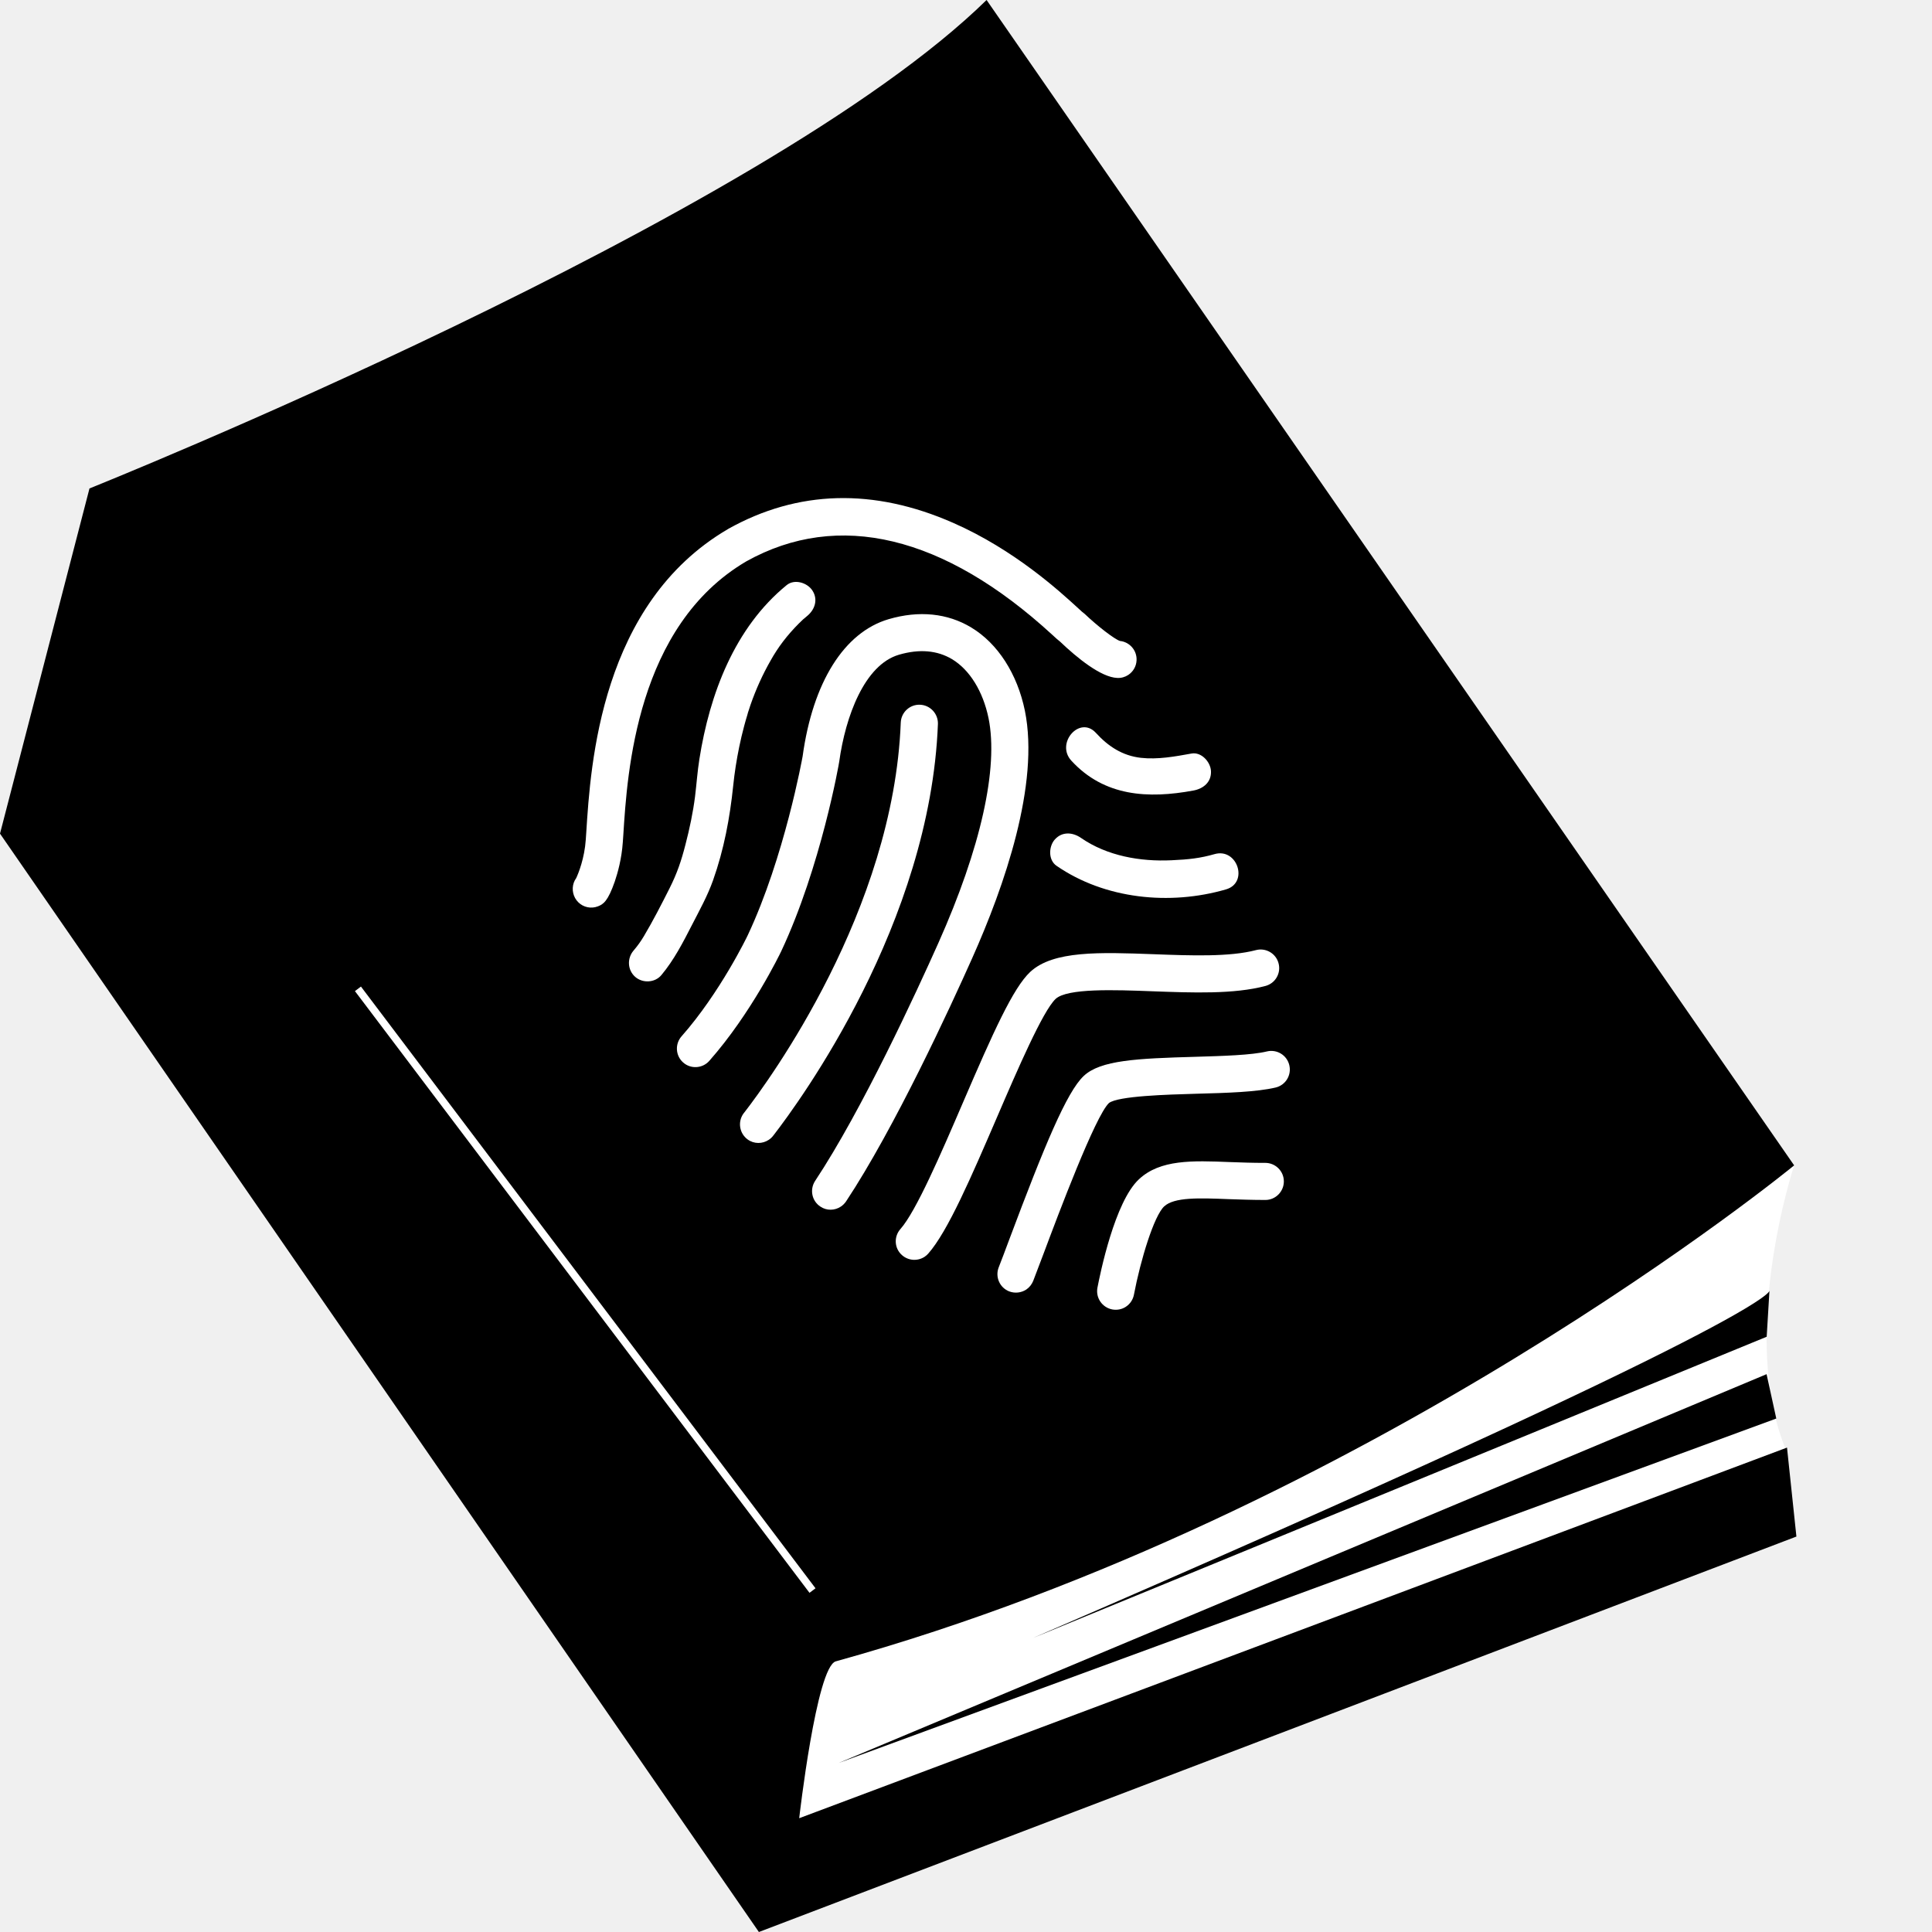
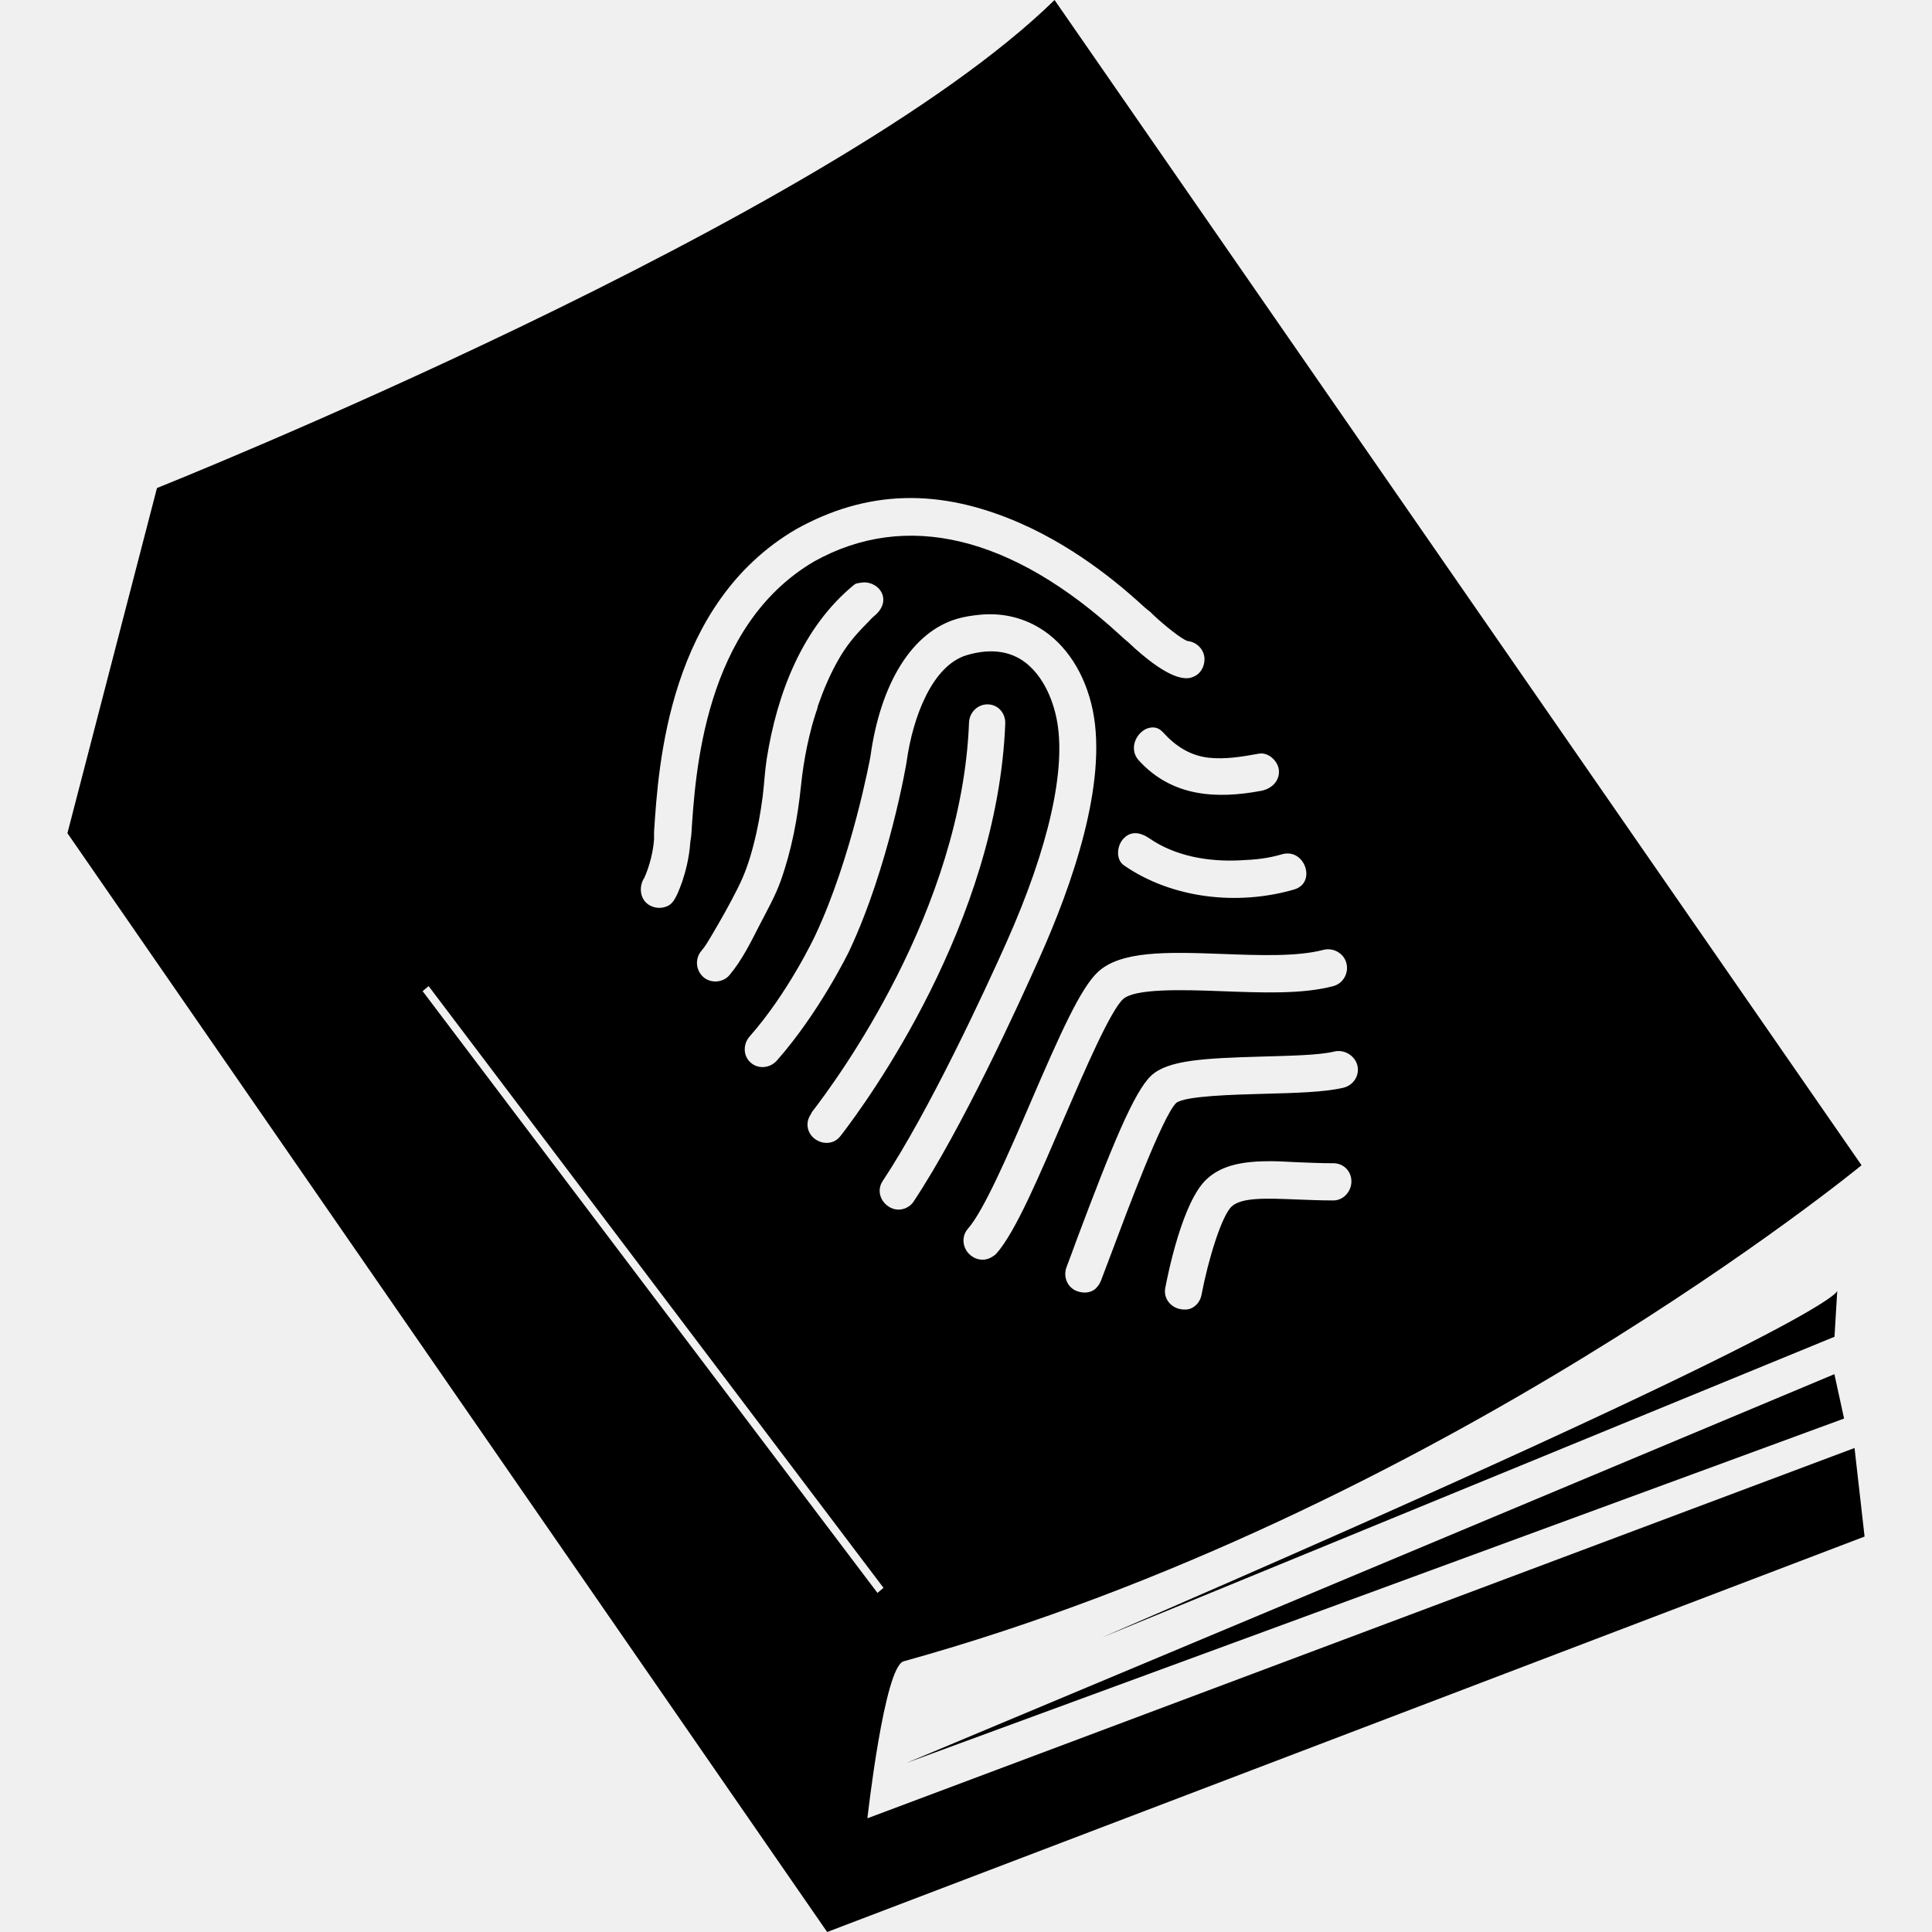
<svg xmlns="http://www.w3.org/2000/svg" version="1.1" id="Layer_1" x="0px" y="0px" width="60px" height="60px" viewBox="0 0 60 60" enable-background="new 0 0 60 60" xml:space="preserve">
-   <g>
-     <path fill="#FFFFFF" d="M55.719,36.192c0,0-1.769,5.336-0.221,8.916c0.774,1.79-30.444,11.936-30.444,11.936l-0.88-2.055   l0.637-3.55L55.719,36.192L55.719,36.192z" />
-     <path d="M0,25.889l2.779-10.72c0,0,20.928-8.376,27.86-15.169l25.08,36.192c0,0-13.148,10.794-29.763,15.403   c-0.601,0.168-1.136,4.871-1.136,4.871l30.677-11.51l0.292,2.763L23.568,60L0,25.889L0,25.889z" />
-     <polygon points="54.863,42.676 55.164,44.054 26.054,54.747 54.863,42.676  " />
-     <path d="M32.091,50.864l22.775-9.35l0.086-1.433C54.952,40.082,55.34,40.811,32.091,50.864" />
-     <line fill="#FFFFFF" stroke="#FFFFFF" stroke-width="0.234" stroke-miterlimit="10" x1="25.233" y1="49.396" x2="11.116" y2="30.709" />
-     <g>
-       <path fill="#FFFFFF" d="M18.567,28.148c0.172-0.065,0.313-0.162,0.526-0.773c0.092-0.271,0.214-0.707,0.249-1.222l0.016-0.228    c0.122-1.941,0.409-6.488,3.82-8.492c2.856-1.593,6.139-0.804,9.498,2.278c0.111,0.104,0.184,0.168,0.244,0.214    c0.537,0.513,1.271,1.108,1.777,1.129c0.124,0.007,0.245-0.029,0.342-0.093c0.149-0.099,0.25-0.264,0.258-0.455    c0.015-0.308-0.215-0.57-0.518-0.601c-0.174-0.059-0.69-0.456-1.1-0.846c-0.025-0.022-0.051-0.043-0.079-0.063    c-0.029-0.026-0.09-0.083-0.146-0.134c-0.534-0.487-1.944-1.787-3.857-2.626c-2.465-1.083-4.817-1.021-6.984,0.191    c-0.005,0.003-0.008,0.006-0.012,0.008c-3.945,2.313-4.259,7.29-4.394,9.417l-0.015,0.222c-0.039,0.581-0.228,1.049-0.298,1.197    c-0.032,0.043-0.055,0.089-0.075,0.142c-0.073,0.212-0.019,0.452,0.142,0.609C18.12,28.179,18.357,28.229,18.567,28.148    L18.567,28.148z M18.567,28.148" />
-       <path fill="#FFFFFF" d="M31.829,22.073c-0.235-1.144-0.84-2.088-1.665-2.585c-0.737-0.446-1.624-0.535-2.566-0.259    c-1.381,0.405-2.356,1.958-2.672,4.261c-0.005,0.03-0.565,3.139-1.708,5.563c-0.007,0.017-0.853,1.775-2.052,3.131    c-0.21,0.238-0.188,0.604,0.05,0.812c0.235,0.211,0.601,0.188,0.811-0.049c1.306-1.479,2.194-3.321,2.233-3.402    c1.236-2.63,1.802-5.864,1.803-5.892c0.193-1.398,0.782-3.006,1.855-3.32c0.635-0.185,1.188-0.137,1.65,0.139    c0.549,0.332,0.96,1,1.132,1.831c0.314,1.545-0.239,4.029-1.561,6.989c-0.664,1.486-2.362,5.177-3.826,7.384    c-0.172,0.266-0.102,0.621,0.165,0.796c0.196,0.134,0.447,0.124,0.633,0.001c0.063-0.041,0.119-0.096,0.164-0.162    c1.509-2.278,3.241-6.039,3.914-7.547C31.195,27.514,32.291,24.356,31.829,22.073L31.829,22.073z M31.829,22.073" />
-     </g>
-     <path fill="#FFFFFF" d="M21.72,23.576c-0.061,0.383-0.087,0.77-0.134,1.154c-0.064,0.506-0.17,1.006-0.298,1.498   c-0.13,0.506-0.257,0.887-0.495,1.36c-0.252,0.5-0.511,1.006-0.797,1.487c-0.099,0.165-0.191,0.294-0.323,0.449   c-0.202,0.239-0.187,0.601,0.053,0.813c0.23,0.203,0.612,0.187,0.813-0.054c0.394-0.471,0.674-1.018,0.953-1.562   c0.236-0.46,0.48-0.897,0.653-1.384c0.338-0.954,0.521-1.931,0.625-2.932c0.041-0.406,0.105-0.808,0.187-1.209   c0.044-0.219,0.097-0.434,0.154-0.651c0.029-0.112,0.062-0.223,0.096-0.334c0.014-0.057,0.031-0.113,0.051-0.169   c0.003-0.016,0.04-0.123,0.049-0.15c0.167-0.479,0.374-0.94,0.625-1.379c0.234-0.417,0.506-0.777,0.879-1.152   c0.123-0.122,0.151-0.146,0.252-0.228c0.243-0.197,0.351-0.514,0.165-0.797c-0.16-0.243-0.555-0.363-0.797-0.165   C22.81,19.494,22.038,21.56,21.72,23.576L21.72,23.576z M21.72,23.576" />
-     <path fill="#FFFFFF" d="M24.032,35.245c0.806-1.043,4.858-6.575,5.096-12.762c0.009-0.317-0.237-0.584-0.556-0.597   c-0.318-0.012-0.585,0.235-0.598,0.554c-0.224,5.836-4.083,11.107-4.853,12.102c-0.017,0.021-0.029,0.036-0.032,0.04   c-0.184,0.257-0.127,0.616,0.129,0.804c0.199,0.146,0.46,0.142,0.654,0.014c0.055-0.036,0.106-0.082,0.144-0.135L24.032,35.245z    M24.032,35.245" />
-     <path fill="#FFFFFF" d="M39.003,29.507c-0.812,0.214-2.013,0.171-3.168,0.127c-1.68-0.062-3.127-0.116-3.841,0.55   c-0.533,0.5-1.148,1.87-2.091,4.063c-0.679,1.579-1.452,3.371-1.938,3.92c-0.213,0.24-0.191,0.604,0.047,0.812   c0.2,0.178,0.488,0.191,0.7,0.053c0.04-0.026,0.079-0.06,0.114-0.099c0.612-0.69,1.349-2.411,2.135-4.232   c0.634-1.474,1.425-3.304,1.821-3.678c0.362-0.337,1.829-0.283,3.01-0.238c1.243,0.046,2.529,0.095,3.507-0.165   c0.31-0.082,0.491-0.399,0.407-0.706C39.625,29.608,39.31,29.426,39.003,29.507L39.003,29.507z M39.003,29.507" />
-     <path fill="#FFFFFF" d="M39.347,32.653c-0.479,0.116-1.364,0.141-2.224,0.167c-1.811,0.051-2.944,0.104-3.465,0.593   c-0.527,0.492-1.22,2.164-2.311,5.072c-0.132,0.355-0.248,0.663-0.331,0.873c-0.116,0.295,0.028,0.631,0.325,0.747   c0.182,0.069,0.379,0.042,0.529-0.056c0.095-0.063,0.171-0.157,0.217-0.269c0.085-0.219,0.203-0.53,0.339-0.892   c0.433-1.157,1.589-4.234,2.014-4.633c0.287-0.219,1.808-0.262,2.719-0.288c0.954-0.025,1.862-0.053,2.457-0.193   c0.31-0.074,0.498-0.384,0.425-0.693C39.968,32.77,39.657,32.579,39.347,32.653L39.347,32.653z M39.347,32.653" />
-     <path fill="#FFFFFF" d="M39.293,36.114c-0.384,0.002-0.749-0.013-1.103-0.025c-1.158-0.046-2.161-0.085-2.822,0.537   c-0.749,0.699-1.202,2.929-1.286,3.365c-0.059,0.315,0.147,0.614,0.46,0.675c0.151,0.028,0.303-0.004,0.422-0.083   c0.128-0.084,0.221-0.217,0.251-0.375c0.208-1.09,0.624-2.447,0.939-2.742c0.312-0.291,1.092-0.262,1.993-0.226   c0.348,0.012,0.741,0.026,1.151,0.026c0.316,0,0.574-0.262,0.573-0.577C39.871,36.371,39.612,36.114,39.293,36.114L39.293,36.114z    M39.293,36.114" />
-     <path fill="#FFFFFF" d="M37.002,23.402c-0.513,0.093-1.05,0.191-1.571,0.133c-0.575-0.066-1.016-0.357-1.399-0.777   c-0.502-0.544-1.26,0.326-0.759,0.867c1.023,1.113,2.386,1.185,3.788,0.926c0.31-0.057,0.563-0.261,0.547-0.604   C37.594,23.663,37.311,23.345,37.002,23.402L37.002,23.402z M37.002,23.402" />
-     <path fill="#FFFFFF" d="M37.717,26.526c-0.434,0.125-0.801,0.167-1.332,0.19c-0.969,0.047-2.005-0.133-2.817-0.696   c-0.257-0.177-0.587-0.202-0.813,0.055c-0.188,0.214-0.205,0.633,0.055,0.812c1.501,1.037,3.521,1.24,5.264,0.734   C38.787,27.415,38.428,26.32,37.717,26.526L37.717,26.526z M37.717,26.526" />
-   </g>
+   <defs id="defs3157" />
+   <path d="M 32.75 0 C 25.818 6.793 4.875 15.156 4.875 15.156 L 2.094 25.875 L 25.688 60 L 57.906 47.719 L 57.594 44.969 L 26.938 56.469 C 26.938 56.469 27.462 51.762 28.062 51.594 C 44.678 46.985 57.812 36.188 57.812 36.188 L 32.75 0 z M 28.094 15.469 C 29.261 15.437 30.455 15.709 31.688 16.25 C 33.6 17.089 35.029 18.388 35.562 18.875 C 35.618 18.926 35.69 18.974 35.719 19 C 35.747 19.02 35.756 19.041 35.781 19.062 C 36.191 19.453 36.701 19.847 36.875 19.906 C 37.178 19.937 37.421 20.192 37.406 20.5 C 37.398 20.691 37.305 20.87 37.156 20.969 C 37.059 21.033 36.937 21.07 36.812 21.062 C 36.306 21.041 35.568 20.451 35.031 19.938 C 34.971 19.892 34.892 19.823 34.781 19.719 C 31.422 16.637 28.137 15.845 25.281 17.438 C 21.87 19.442 21.591 23.997 21.469 25.938 L 21.438 26.156 C 21.402 26.671 21.279 27.104 21.188 27.375 C 20.974 27.986 20.86 28.091 20.688 28.156 C 20.477 28.237 20.221 28.188 20.062 28.031 C 19.901 27.874 19.864 27.618 19.938 27.406 C 19.957 27.353 19.968 27.324 20 27.281 C 20.07 27.133 20.273 26.643 20.312 26.062 L 20.312 25.844 C 20.448 23.717 20.774 18.75 24.719 16.438 C 25.802 15.832 26.927 15.5 28.094 15.469 z M 26.75 18.094 C 26.971 18.055 27.224 18.162 27.344 18.344 C 27.53 18.627 27.399 18.928 27.156 19.125 C 27.055 19.207 27.029 19.253 26.906 19.375 C 26.533 19.75 26.265 20.083 26.031 20.5 C 25.78 20.939 25.573 21.427 25.406 21.906 C 25.397 21.933 25.378 22.015 25.375 22.031 C 25.355 22.087 25.326 22.162 25.312 22.219 C 25.279 22.33 25.248 22.419 25.219 22.531 C 25.162 22.748 25.107 22.968 25.062 23.188 C 24.98 23.588 24.916 24 24.875 24.406 C 24.771 25.407 24.588 26.39 24.25 27.344 C 24.077 27.831 23.83 28.259 23.594 28.719 C 23.315 29.263 23.05 29.81 22.656 30.281 C 22.455 30.522 22.074 30.547 21.844 30.344 C 21.604 30.132 21.579 29.77 21.781 29.531 C 21.913 29.376 21.995 29.227 22.094 29.062 C 22.38 28.581 22.654 28.094 22.906 27.594 C 23.144 27.121 23.276 26.725 23.406 26.219 C 23.534 25.727 23.623 25.225 23.688 24.719 C 23.735 24.335 23.752 23.945 23.812 23.562 C 24.131 21.547 24.91 19.479 26.531 18.156 C 26.592 18.107 26.676 18.107 26.75 18.094 z M 30.406 19.094 C 31.088 19.023 31.729 19.166 32.281 19.5 C 33.106 19.997 33.703 20.919 33.938 22.062 C 34.4 24.346 33.287 27.5 32.281 29.75 C 31.608 31.258 29.884 35.035 28.375 37.312 C 28.33 37.379 28.282 37.428 28.219 37.469 C 28.033 37.592 27.79 37.603 27.594 37.469 C 27.327 37.294 27.234 36.953 27.406 36.688 C 28.87 34.48 30.586 30.767 31.25 29.281 C 32.572 26.321 33.127 23.858 32.812 22.312 C 32.641 21.482 32.236 20.801 31.688 20.469 C 31.226 20.193 30.666 20.159 30.031 20.344 C 28.958 20.658 28.349 22.258 28.156 23.656 C 28.155 23.684 27.611 26.901 26.375 29.531 C 26.336 29.612 25.431 31.459 24.125 32.938 C 23.915 33.175 23.547 33.211 23.312 33 C 23.075 32.792 23.071 32.425 23.281 32.188 C 24.48 30.831 25.305 29.079 25.312 29.062 C 26.456 26.639 27.026 23.53 27.031 23.5 C 27.347 21.197 28.338 19.624 29.719 19.219 C 29.954 19.15 30.179 19.117 30.406 19.094 z M 30.688 21.875 C 31.006 21.888 31.228 22.152 31.219 22.469 C 30.981 28.656 26.931 34.207 26.125 35.25 C 26.087 35.303 26.024 35.37 25.969 35.406 C 25.775 35.534 25.512 35.521 25.312 35.375 C 25.056 35.187 25.003 34.851 25.188 34.594 C 25.191 34.59 25.202 34.552 25.219 34.531 C 25.989 33.536 29.87 28.273 30.094 22.438 C 30.107 22.119 30.369 21.863 30.688 21.875 z M 35.75 22.594 C 35.884 22.58 35.999 22.614 36.125 22.75 C 36.508 23.17 36.956 23.465 37.531 23.531 C 38.052 23.589 38.581 23.499 39.094 23.406 C 39.403 23.349 39.705 23.654 39.719 23.938 C 39.735 24.28 39.466 24.506 39.156 24.562 C 37.754 24.822 36.398 24.738 35.375 23.625 C 34.999 23.219 35.349 22.634 35.75 22.594 z M 35.25 25.875 C 35.393 25.871 35.559 25.943 35.688 26.031 C 36.499 26.594 37.531 26.766 38.5 26.719 C 39.031 26.696 39.379 26.656 39.812 26.531 C 40.523 26.325 40.901 27.419 40.188 27.625 C 38.444 28.131 36.407 27.912 34.906 26.875 C 34.646 26.696 34.687 26.276 34.875 26.062 C 34.988 25.934 35.107 25.879 35.25 25.875 z M 41.094 29.5 C 41.401 29.419 41.731 29.6 41.812 29.906 C 41.897 30.213 41.716 30.543 41.406 30.625 C 40.428 30.885 39.149 30.827 37.906 30.781 C 36.725 30.736 35.237 30.694 34.875 31.031 C 34.479 31.405 33.697 33.214 33.062 34.688 C 32.276 36.508 31.549 38.248 30.938 38.938 C 30.902 38.977 30.852 39.005 30.812 39.031 C 30.601 39.169 30.325 39.147 30.125 38.969 C 29.887 38.761 29.849 38.396 30.062 38.156 C 30.549 37.607 31.321 35.829 32 34.25 C 32.943 32.057 33.561 30.688 34.094 30.188 C 34.808 29.521 36.258 29.563 37.938 29.625 C 39.093 29.669 40.282 29.714 41.094 29.5 z M 13.312 30.625 L 27.438 49.312 L 27.25 49.469 L 13.125 30.781 L 13.312 30.625 z M 41.438 32.656 C 41.748 32.582 42.083 32.783 42.156 33.094 C 42.229 33.403 42.029 33.707 41.719 33.781 C 41.124 33.921 40.204 33.944 39.25 33.969 C 38.339 33.995 36.818 34.031 36.531 34.25 C 36.106 34.649 34.964 37.718 34.531 38.875 C 34.395 39.237 34.273 39.562 34.188 39.781 C 34.142 39.893 34.064 39.999 33.969 40.062 C 33.819 40.16 33.62 40.163 33.438 40.094 C 33.141 39.978 33.009 39.639 33.125 39.344 C 33.208 39.134 33.306 38.855 33.438 38.5 C 34.529 35.592 35.223 33.898 35.75 33.406 C 36.271 32.917 37.408 32.864 39.219 32.812 C 40.079 32.786 40.959 32.772 41.438 32.656 z M 39.469 36.062 C 39.736 36.063 39.992 36.082 40.281 36.094 C 40.635 36.106 41.022 36.127 41.406 36.125 C 41.725 36.125 41.969 36.37 41.969 36.688 C 41.97 37.002 41.722 37.281 41.406 37.281 C 40.996 37.281 40.598 37.262 40.25 37.25 C 39.349 37.214 38.562 37.178 38.25 37.469 C 37.935 37.764 37.52 39.129 37.312 40.219 C 37.282 40.377 37.191 40.51 37.062 40.594 C 36.944 40.673 36.807 40.684 36.656 40.656 C 36.343 40.595 36.129 40.315 36.188 40 C 36.272 39.564 36.72 37.324 37.469 36.625 C 37.965 36.158 38.667 36.061 39.469 36.062 z " id="path3127" />
+   <polygon id="polygon3129" points="54.863,42.676 54.863,42.676 55.164,44.054 26.054,54.747 " transform="translate(2.1055,0)" />
+   <path id="path3131" d="m 34.197,50.864 22.775,-9.35 0.086,-1.433 c 0,10e-4 0.388,0.73 -22.861,10.783" />
</svg>
